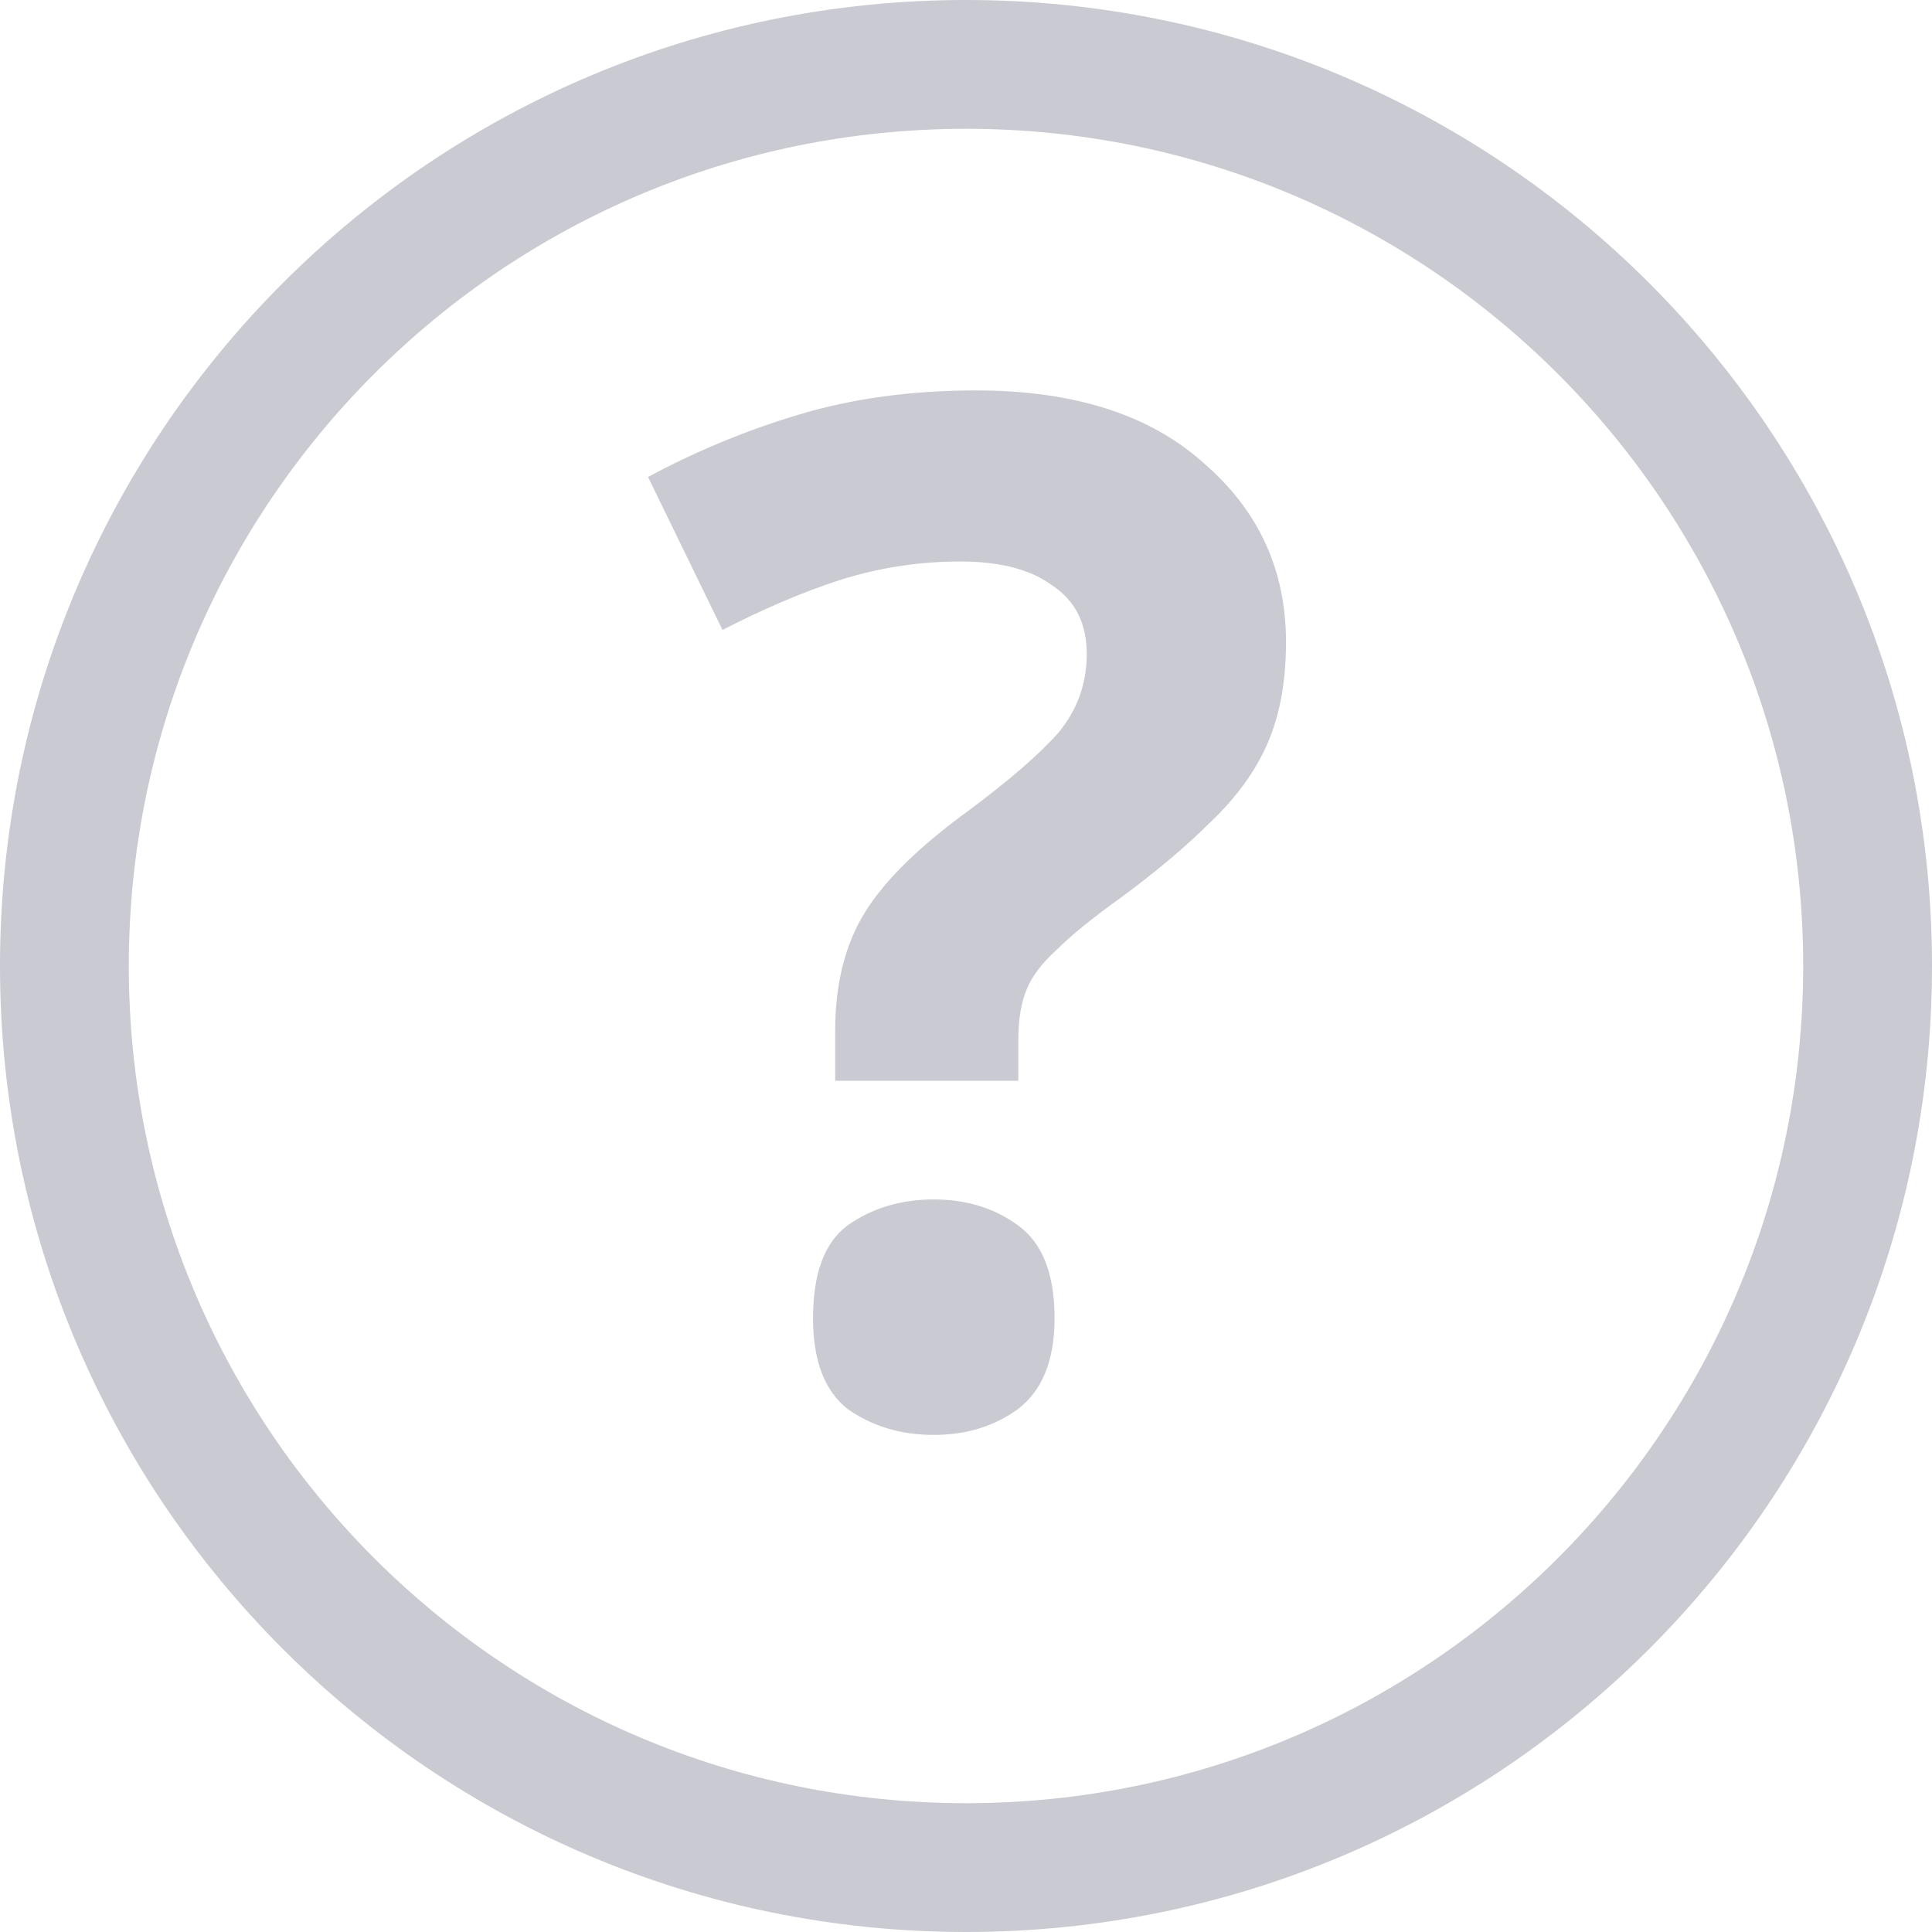
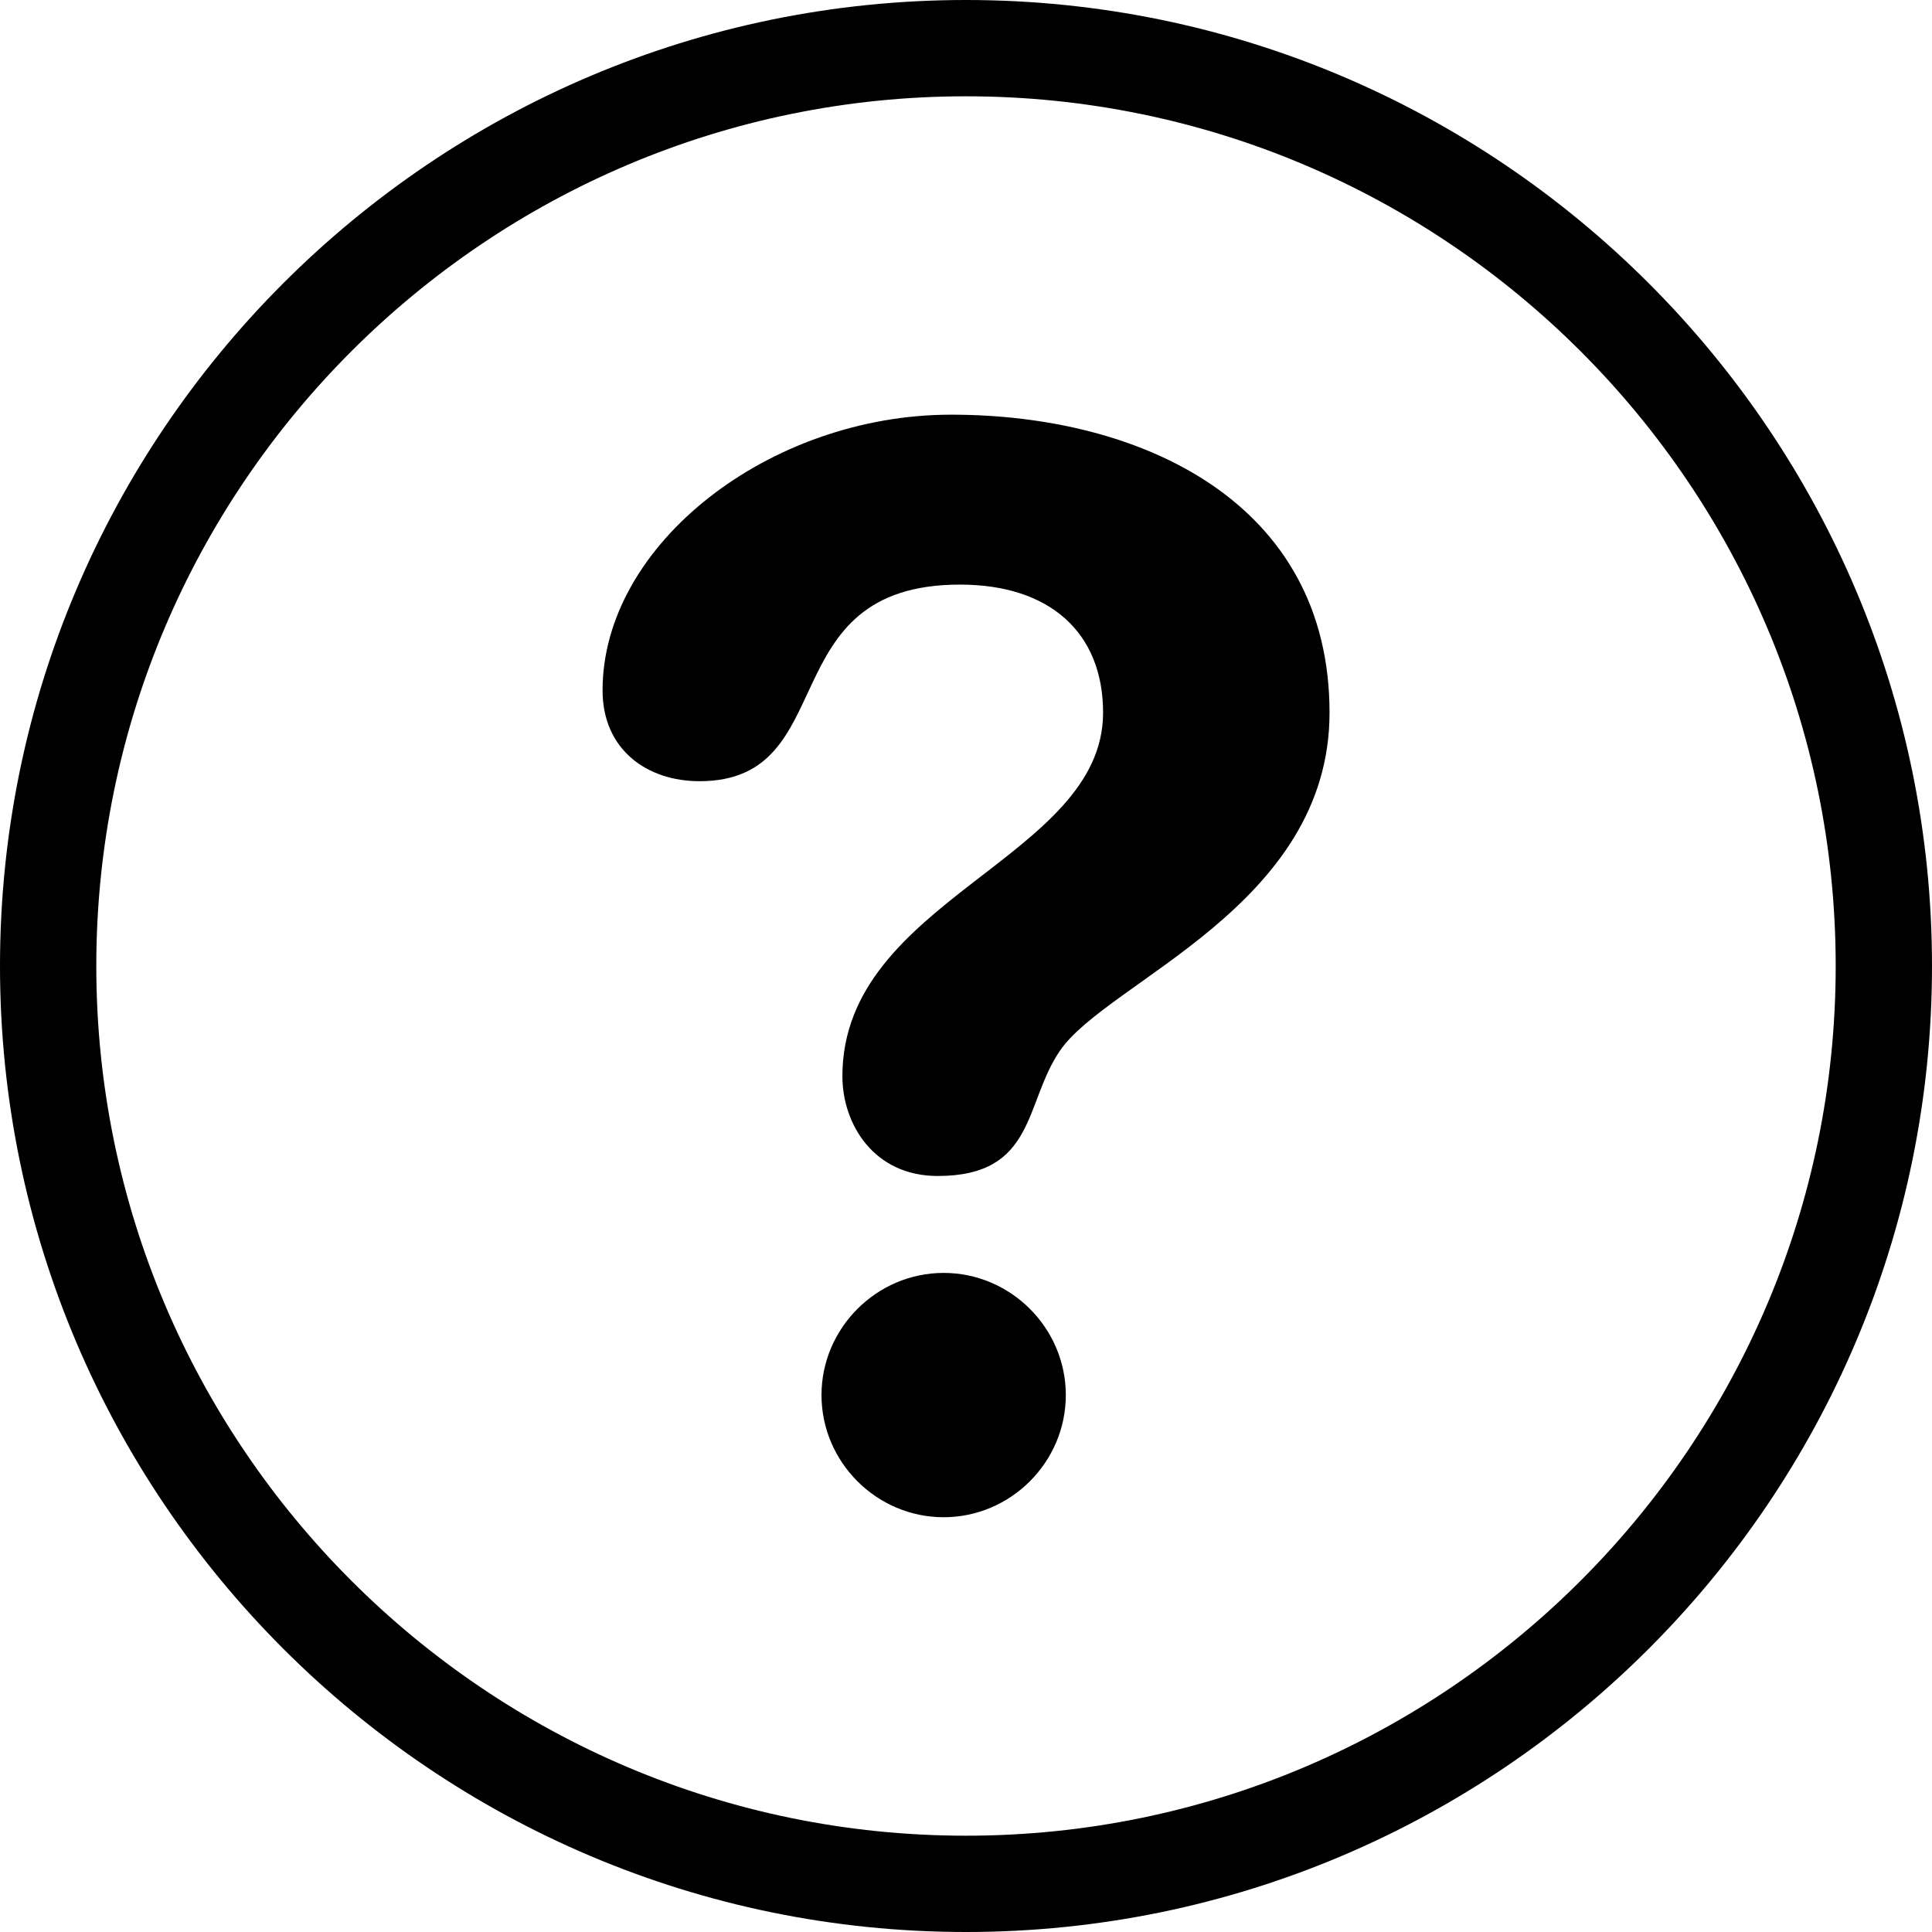
- <svg xmlns="http://www.w3.org/2000/svg" width="15" height="15" viewBox="0 0 15 15">
-   <g id="Group_24" data-name="Group 24" opacity="0.4">
-     <text id="_" data-name="?" transform="translate(5 11)" fill="#101336" font-size="11" font-family="Nunito-SemiBold, Nunito" font-weight="600" opacity="0.56">
-       <tspan x="0" y="0">?</tspan>
-     </text>
-     <g id="Oval" fill="none" stroke="#797b8e" stroke-miterlimit="10" stroke-width="1">
-       <circle cx="7.5" cy="7.5" r="7.5" stroke="none" />
-       <circle cx="7.5" cy="7.5" r="7" fill="none" />
+ <svg xmlns="http://www.w3.org/2000/svg" version="1.1" id="Capa_1" x="0px" y="0px" width="40.124px" height="40.124px" viewBox="0 0 40.124 40.124" style="enable-background:new 0 0 40.124 40.124;" xml:space="preserve">
+   <g>
+     <g>
+       <path d="M19.938,12.141c1.856,0,2.971,0.99,2.971,2.66c0,3.033-5.414,3.869-5.414,7.55c0,0.99,0.648,2.072,1.979,2.072    c2.042,0,1.795-1.516,2.538-2.6c0.989-1.453,5.6-3,5.6-7.023c0-4.361-3.897-6.188-7.858-6.188c-3.773,0-7.24,2.692-7.24,5.725    c0,1.237,0.929,1.887,2.012,1.887C17.525,16.225,15.979,12.141,19.938,12.141z" />
+       <path d="M22.135,28.973c0-1.393-1.145-2.537-2.537-2.537s-2.537,1.146-2.537,2.537c0,1.393,1.145,2.537,2.537,2.537    S22.135,30.366,22.135,28.973z" />
+       <path d="M40.124,20.062C40.124,9,31.124,0,20.062,0S0,9,0,20.062s9,20.062,20.062,20.062S40.124,31.125,40.124,20.062z M2,20.062    C2,10.103,10.103,2,20.062,2c9.959,0,18.062,8.103,18.062,18.062c0,9.959-8.103,18.062-18.062,18.062    C10.103,38.124,2,30.021,2,20.062z" />
    </g>
  </g>
+   <g>
+ </g>
+   <g>
+ </g>
+   <g>
+ </g>
+   <g>
+ </g>
+   <g>
+ </g>
+   <g>
+ </g>
+   <g>
+ </g>
+   <g>
+ </g>
+   <g>
+ </g>
+   <g>
+ </g>
+   <g>
+ </g>
+   <g>
+ </g>
+   <g>
+ </g>
+   <g>
+ </g>
+   <g>
+ </g>
</svg>
